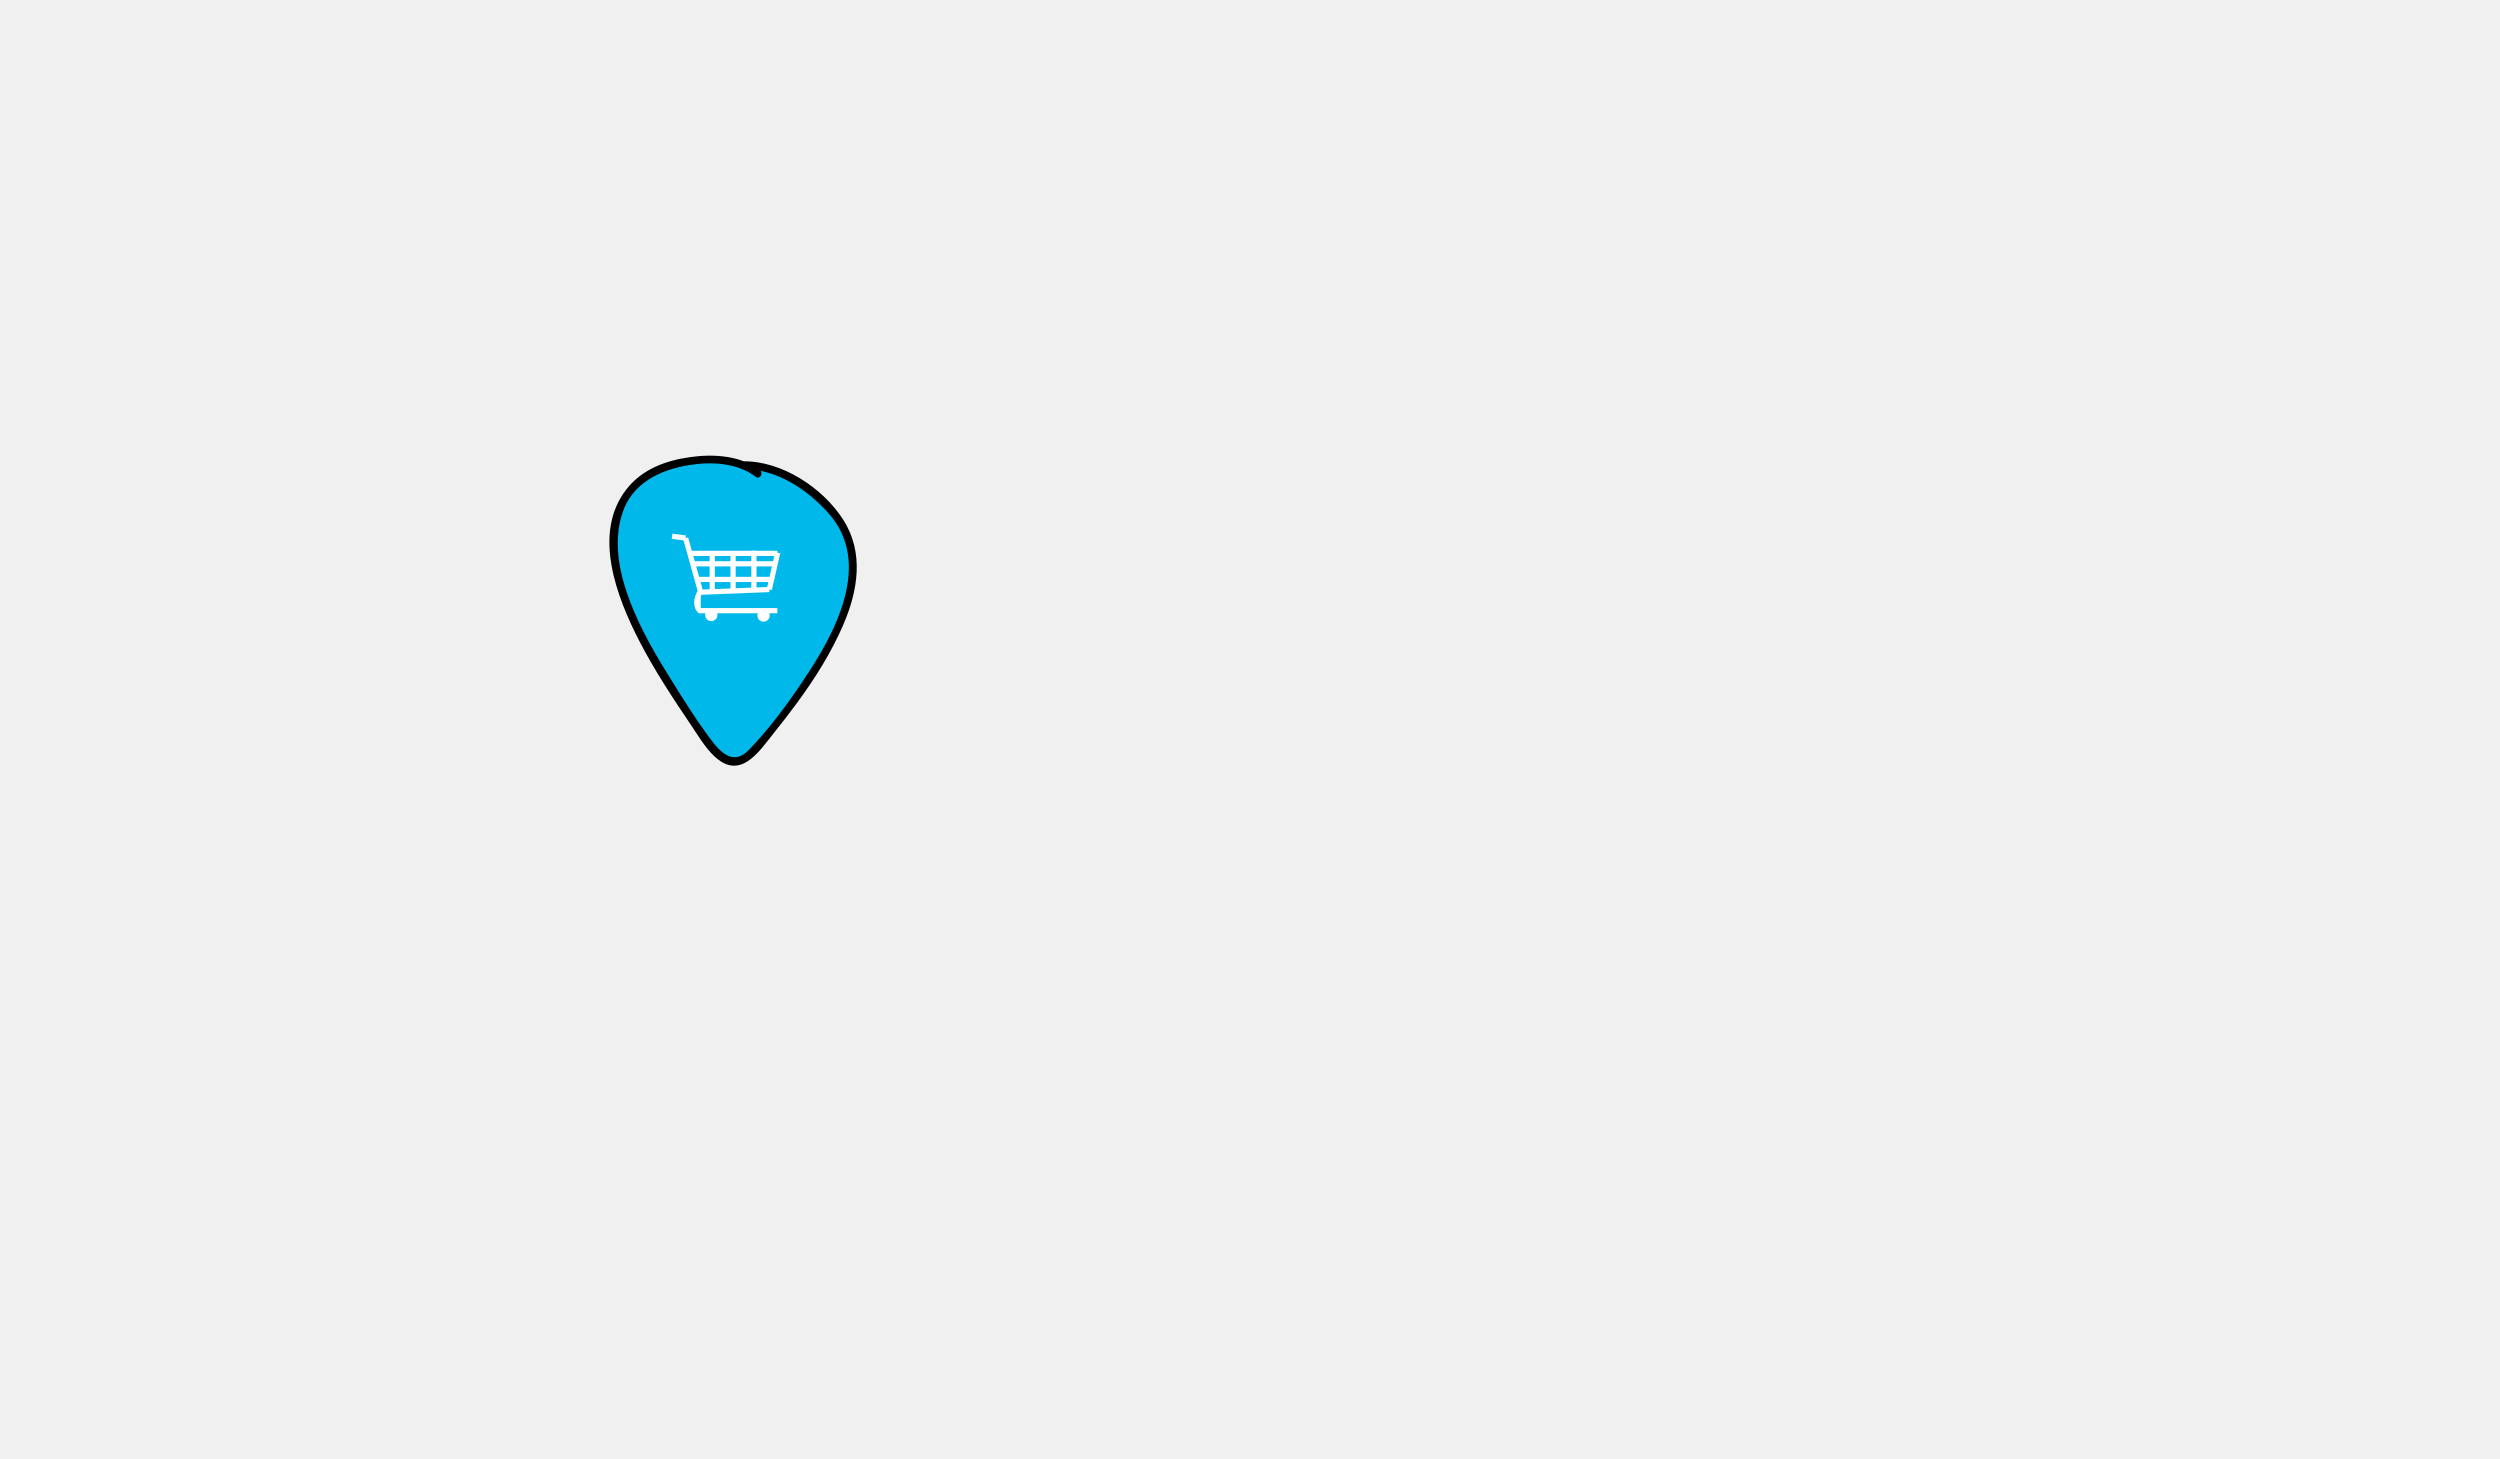
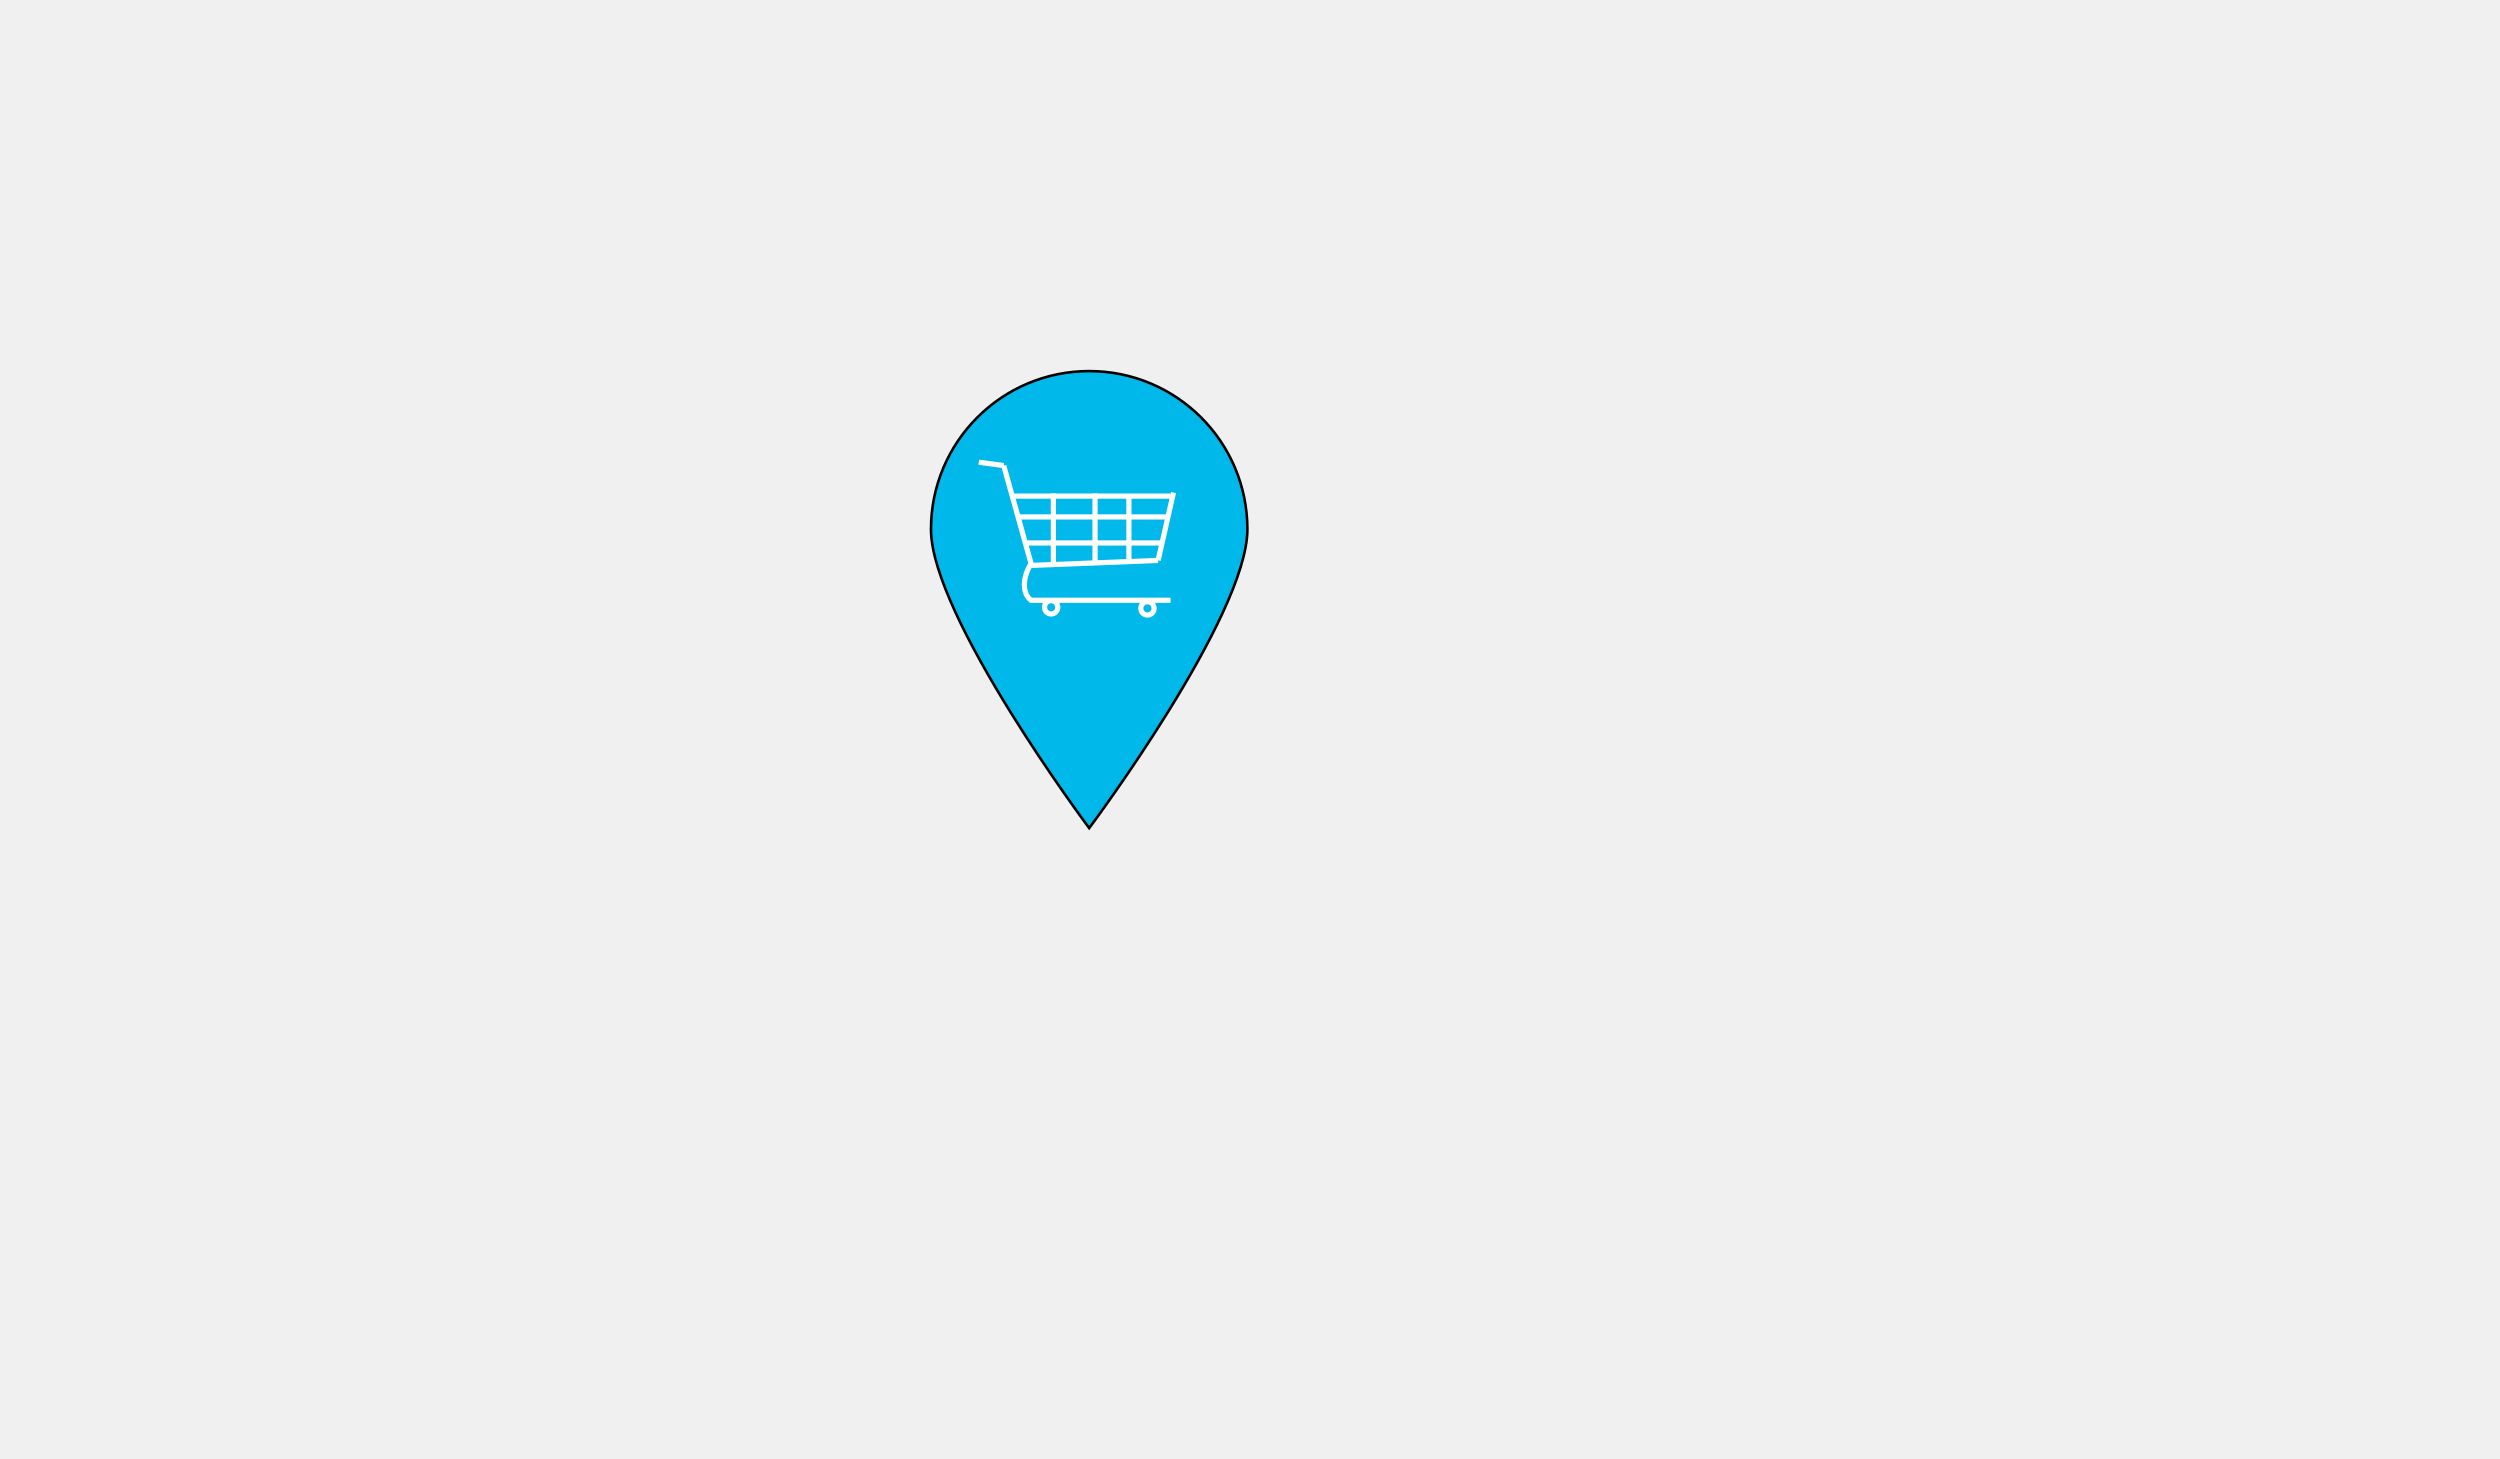
<svg xmlns="http://www.w3.org/2000/svg" version="1.1" id="Layer_1" x="0px" y="0px" width="960px" height="560px" viewBox="0 0 960 560" enable-background="new 0 0 960 560" xml:space="preserve">
-   <g>
-     <path fill="#00B8EA" d="M291.006,181.828c-10.828-8.917-36.306-5.732-45.86,3.185c-20.382,19.108-3.185,53.502,8.28,71.975   c6.37,10.191,13.376,21.656,20.382,30.572c8.917,10.828,14.014,2.549,21.656-6.367c13.375-16.563,38.854-50.319,30.573-73.887   c-5.097-14.649-25.479-29.298-40.766-28.663" />
-     <g>
-       <path d="M291.763,180.533c-7.297-5.628-17.707-6.254-26.517-5.036c-9.611,1.329-18.651,4.623-24.749,12.472    c-13.18,16.964-3.579,41.518,5.017,58.205c5.81,11.273,12.926,22.025,20.018,32.521c4.506,6.668,11.59,19.764,21.249,13.822    c4.158-2.559,7.373-7.32,10.381-11.055c3.038-3.77,5.995-7.604,8.862-11.504c6.887-9.363,13.14-19.277,17.762-29.964    c5.666-13.099,8.079-27.706,0.07-40.325c-7.843-12.36-23.663-22.757-38.583-22.526c-1.933,0.03-1.936,3.03,0,3    c12.704-0.196,24.717,7.757,32.876,16.936c8.426,9.477,9.311,20.98,6.091,32.795c-3.143,11.529-9.538,22.146-16.158,31.98    c-6.091,9.049-12.813,18.146-20.405,26c-6.958,7.195-12.293-0.482-16.572-6.396c-4.51-6.234-8.597-12.773-12.678-19.291    c-6.196-9.896-12.115-19.855-16.342-30.781c-4.156-10.742-6.756-22.86-3.18-34.116c3.731-11.745,14.529-16.859,25.844-18.702    c8.43-1.373,18.513-0.834,25.5,4.555C291.781,184.305,293.271,181.697,291.763,180.533L291.763,180.533z" />
-     </g>
-   </g>
-   <line fill="#FFFFFF" stroke="#FFFFFF" stroke-width="2" stroke-miterlimit="10" x1="258.066" y1="205.923" x2="263.264" y2="206.616" />
-   <line fill="#FFFFFF" stroke="#FFFFFF" stroke-width="2" stroke-miterlimit="10" x1="263.264" y1="206.616" x2="269.067" y2="227.407" />
-   <line fill="#FFFFFF" stroke="#FFFFFF" stroke-width="2" stroke-miterlimit="10" x1="269.067" y1="227.407" x2="295.42" y2="226.367" />
-   <line fill="#FFFFFF" stroke="#FFFFFF" stroke-width="2" stroke-miterlimit="10" x1="295.42" y1="226.367" x2="298.625" y2="212.247" />
-   <line fill="#FFFFFF" stroke="#FFFFFF" stroke-width="2" stroke-miterlimit="10" x1="298.5" y1="212.5" x2="264.5" y2="212.5" />
-   <line fill="#FFFFFF" stroke="#FFFFFF" stroke-width="2" stroke-miterlimit="10" x1="268.5" y1="234.5" x2="298.5" y2="234.5" />
-   <path fill="#FFFFFF" stroke="#FFFFFF" stroke-width="2" stroke-miterlimit="10" d="M269.067,234.752  c-1.997-1.306-1.998-4.835-0.001-7.89" />
-   <circle fill="#FFFFFF" stroke="#FFFFFF" stroke-width="2" stroke-miterlimit="10" cx="273.139" cy="236.138" r="1.386" />
-   <circle fill="#FFFFFF" stroke="#FFFFFF" stroke-width="2" stroke-miterlimit="10" cx="293.202" cy="236.364" r="1.386" />
-   <line fill="#FFFFFF" stroke="#FFFFFF" stroke-width="2" stroke-miterlimit="10" x1="273.5" y1="212.5" x2="273.5" y2="227.5" />
-   <line fill="#FFFFFF" stroke="#FFFFFF" stroke-width="2" stroke-miterlimit="10" x1="281.5" y1="212.5" x2="281.5" y2="227.5" />
-   <line fill="#FFFFFF" stroke="#FFFFFF" stroke-width="2" stroke-miterlimit="10" x1="289.5" y1="211.5" x2="289.5" y2="226.5" />
-   <line fill="#FFFFFF" stroke="#FFFFFF" stroke-width="2" stroke-miterlimit="10" x1="266.5" y1="216.5" x2="297.5" y2="216.5" />
-   <line fill="#FFFFFF" stroke="#FFFFFF" stroke-width="2" stroke-miterlimit="10" x1="267.5" y1="222.5" x2="296.5" y2="222.5" />
+   <path fill="#00B8EA" stroke="#000000" stroke-miterlimit="10" d="M479,203.25C479,236.801,418.25,318,418.25,318  s-60.75-81.199-60.75-114.75s27.198-60.75,60.75-60.75S479,169.699,479,203.25z" />
+   <line fill="none" stroke="#FFFFFF" stroke-width="2" stroke-miterlimit="10" x1="375.845" y1="177.5" x2="385.428" y2="178.777" />
+   <line fill="none" stroke="#FFFFFF" stroke-width="2" stroke-miterlimit="10" x1="385.428" y1="178.777" x2="396.129" y2="217.11" />
+   <line fill="none" stroke="#FFFFFF" stroke-width="2" stroke-miterlimit="10" x1="396.129" y1="217.11" x2="444.715" y2="215.194" />
+   <line fill="none" stroke="#FFFFFF" stroke-width="2" stroke-miterlimit="10" x1="444.715" y1="215.194" x2="450.625" y2="189.16" />
+   <line fill="none" stroke="#FFFFFF" stroke-width="2" stroke-miterlimit="10" x1="449.5" y1="190.5" x2="388.5" y2="190.5" />
+   <line fill="none" stroke="#FFFFFF" stroke-width="2" stroke-miterlimit="10" x1="395.5" y1="230.5" x2="449.5" y2="230.5" />
+   <path fill="none" stroke="#FFFFFF" stroke-width="2" stroke-miterlimit="10" d="M396.129,230.654  c-3.684-2.408-3.685-8.915-0.002-14.548" />
+   <circle fill="none" stroke="#FFFFFF" stroke-width="2" stroke-miterlimit="10" cx="403.636" cy="233.21" r="2.556" />
+   <circle fill="none" stroke="#FFFFFF" stroke-width="2" stroke-miterlimit="10" cx="440.626" cy="233.625" r="2.556" />
+   <line fill="none" stroke="#FFFFFF" stroke-width="2" stroke-miterlimit="10" x1="404.5" y1="189.5" x2="404.5" y2="216.5" />
+   <line fill="none" stroke="#FFFFFF" stroke-width="2" stroke-miterlimit="10" x1="420.5" y1="189.5" x2="420.5" y2="215.5" />
+   <line fill="none" stroke="#FFFFFF" stroke-width="2" stroke-miterlimit="10" x1="433.5" y1="190.5" x2="433.5" y2="215.5" />
+   <line fill="none" stroke="#FFFFFF" stroke-width="2" stroke-miterlimit="10" x1="390.5" y1="198.5" x2="448.5" y2="198.5" />
+   <line fill="none" stroke="#FFFFFF" stroke-width="2" stroke-miterlimit="10" x1="393.5" y1="208.5" x2="446.5" y2="208.5" />
</svg>
